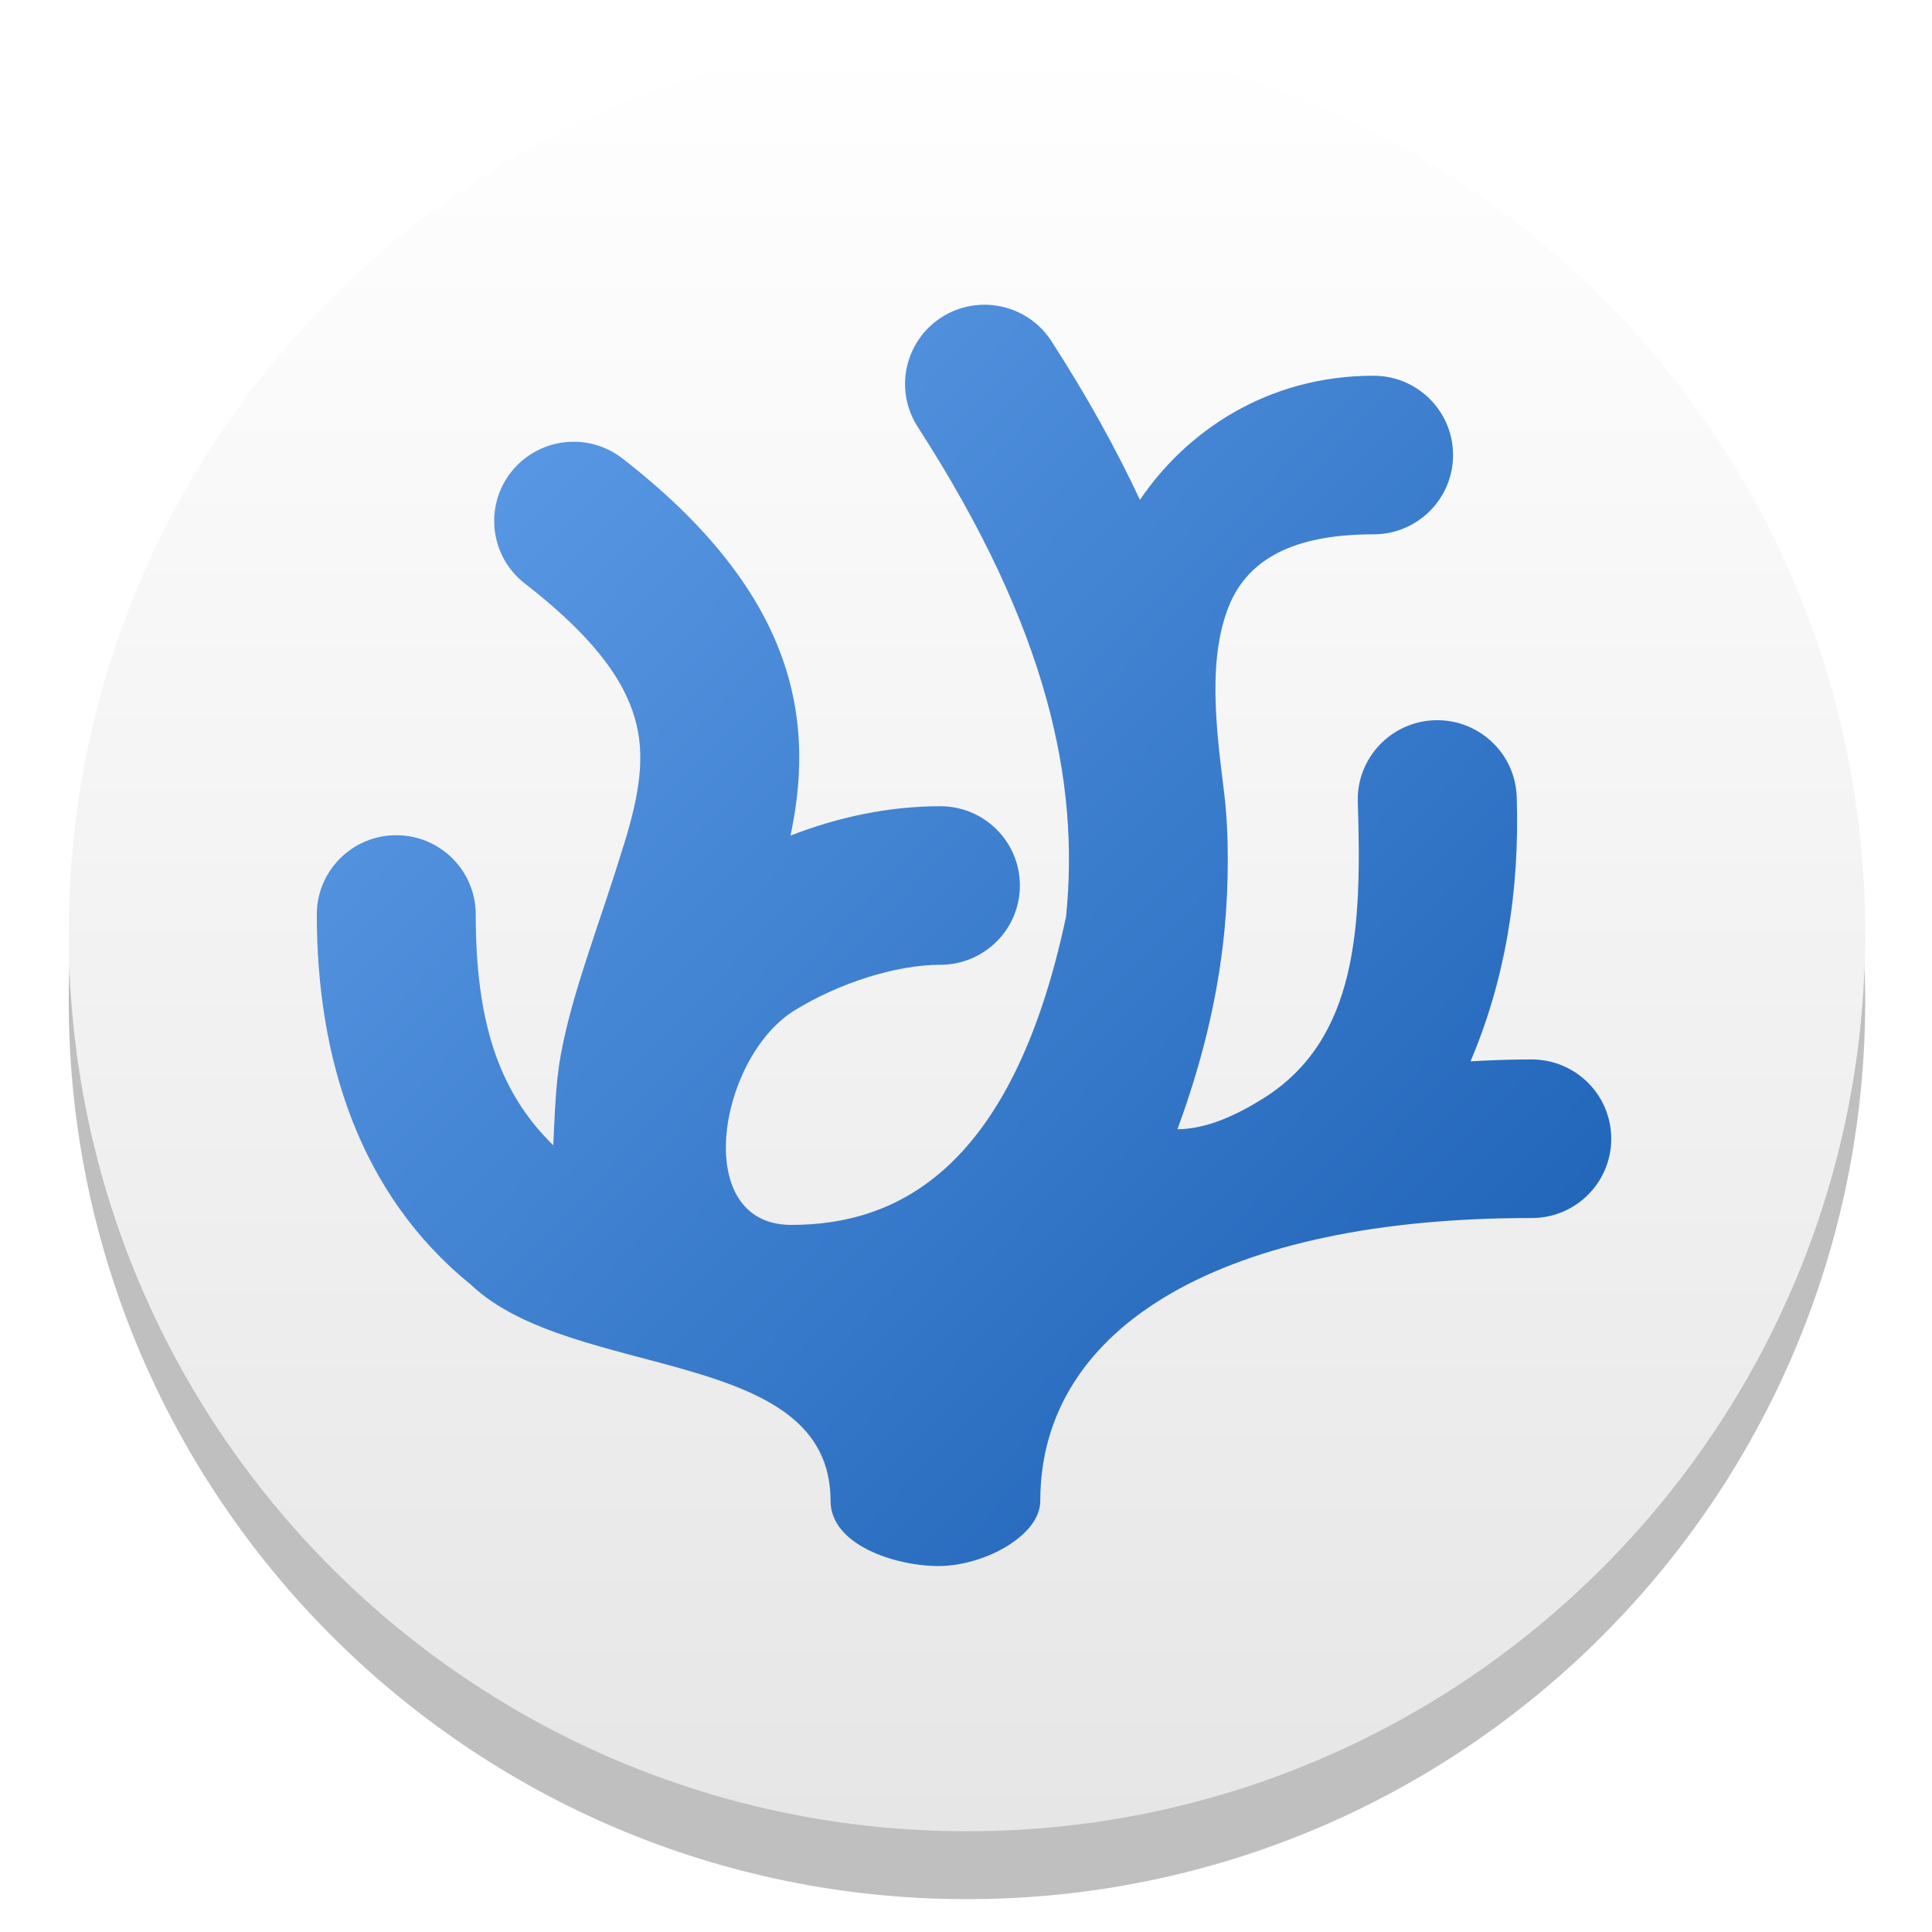
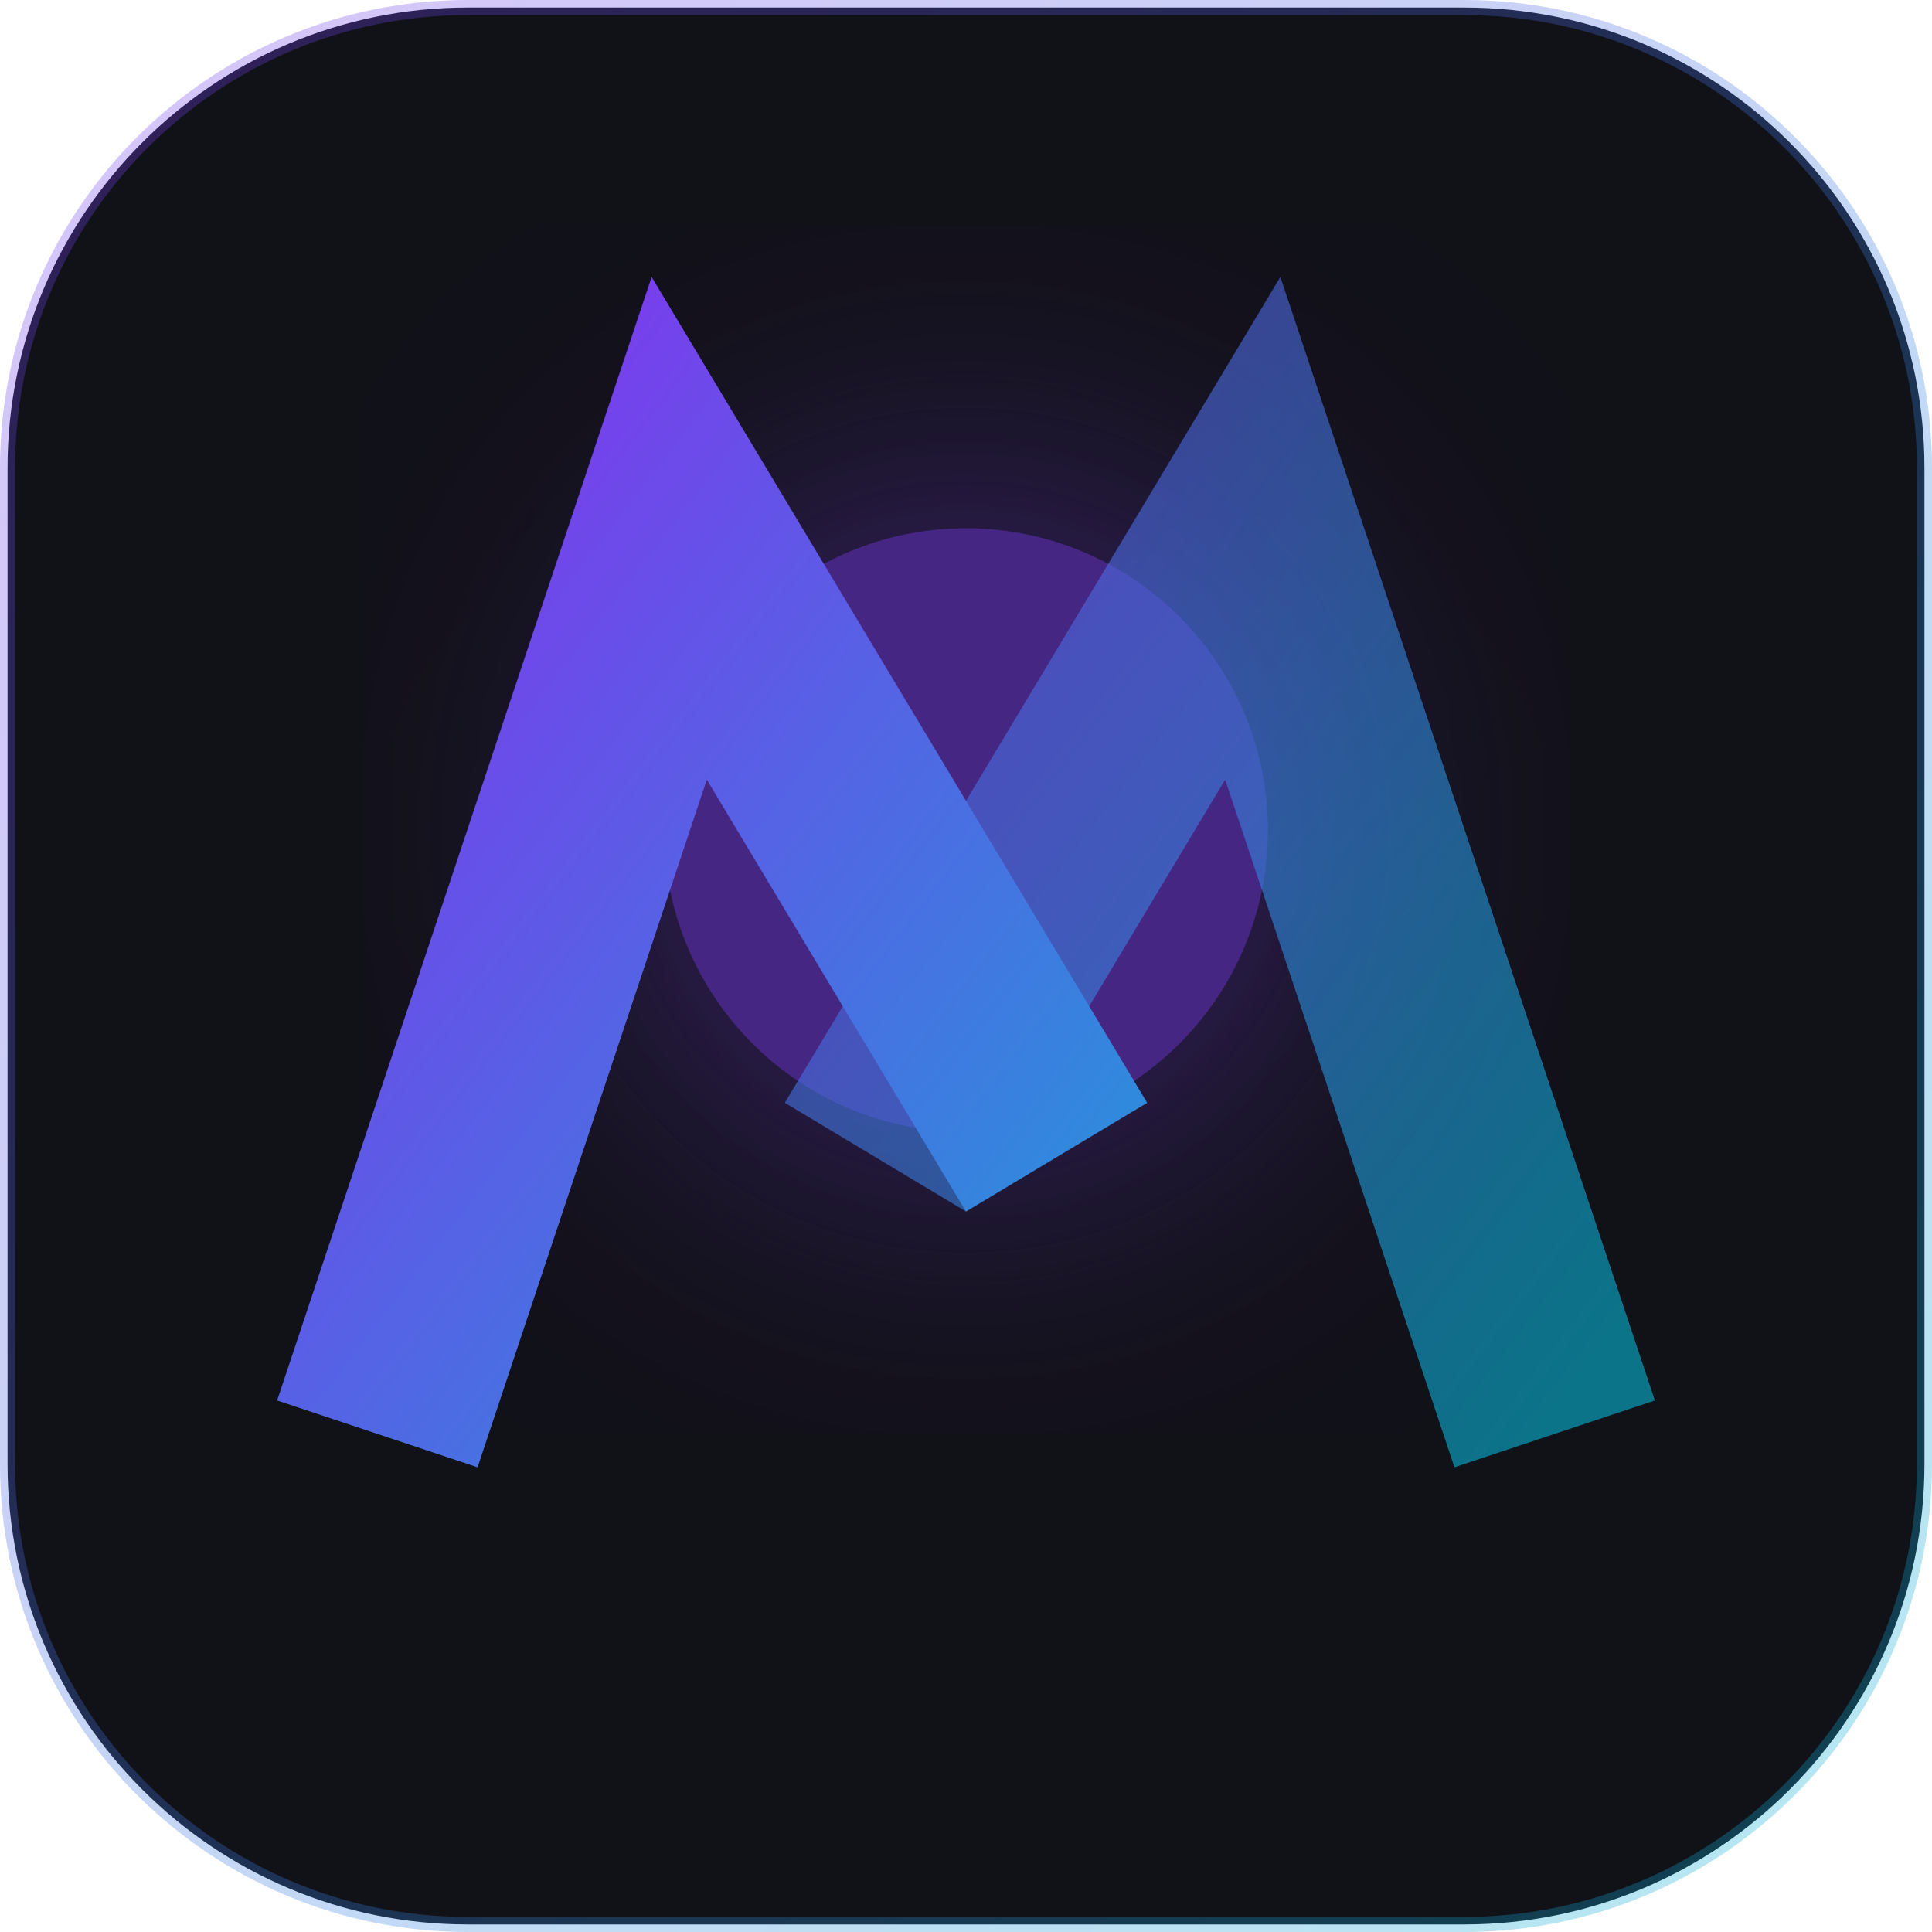
- <svg xmlns="http://www.w3.org/2000/svg" version="1.1" x="0" y="0" width="1024" height="1024" viewBox="0, 0, 100, 100">
+ <svg xmlns="http://www.w3.org/2000/svg" width="256" height="256" viewBox="0 0 256 256" fill="none">
  <defs>
-     <linearGradient id="Gradient_1" gradientUnits="userSpaceOnUse" x1="-0.003" y1="1.302" x2="96.665" y2="94.573">
-       <stop offset="0" stop-color="#62A0EA" />
-       <stop offset="1" stop-color="#1A5FB4" />
+     <linearGradient id="bg-border" x1="0" y1="0" x2="256" y2="256" gradientUnits="userSpaceOnUse">
+       <stop offset="0%" stop-color="#7c3aed" stop-opacity="0.3" />
+       <stop offset="100%" stop-color="#06b6d4" stop-opacity="0.3" />
    </linearGradient>
-     <linearGradient id="Gradient_2" gradientUnits="userSpaceOnUse" x1="55.473" y1="106.34" x2="55.473" y2="82.148" gradientTransform="matrix(3.983, 0, 0, 3.983, -219.133, -327.2)">
-       <stop offset="0" stop-color="#E6E6E6" />
-       <stop offset="1" stop-color="#FFFFFF" />
+     <linearGradient id="m-grad" x1="50" y1="70" x2="206" y2="190" gradientUnits="userSpaceOnUse">
+       <stop offset="0%" stop-color="#7c3aed" />
+       <stop offset="100%" stop-color="#06b6d4" />
    </linearGradient>
+     <filter id="glow" x="-50%" y="-50%" width="200%" height="200%">
+       <feGaussianBlur stdDeviation="24" result="blur" />
+       <feComposite in="SourceGraphic" in2="blur" operator="over" />
+     </filter>
  </defs>
-   <g id="circle" transform="translate(1.8 1.8),scale(0.965)">
-     <path d="M50,3.642 L50,3.642 C76.608,3.642 98.179,25.213 98.179,51.821 L98.179,51.821 C98.179,78.43 76.608,100 50,100 L50,100 C23.392,100 1.821,78.43 1.821,51.821 L1.821,51.821 C1.821,25.213 23.392,3.642 50,3.642 z" fill="#808080" id="rect6638" opacity="0.5" />
-     <path d="M50,0 L50,0 C76.608,0 98.179,21.57 98.179,48.179 L98.179,48.179 C98.179,74.787 76.608,96.358 50,96.358 L50,96.358 C23.392,96.358 1.821,74.787 1.821,48.179 L1.821,48.179 C1.821,21.57 23.392,0 50,0 z" fill="url(#Gradient_2)" id="rect5668" />
-   </g>
-   <g id="codium" transform="translate(16.4 14.9),scale(0.67)">
-     <path d="M48.26,2.274 C45.406,4.105 44.583,7.898 46.422,10.742 C56.531,26.397 58.917,38.205 57.882,48.553 C53.698,68.369 44.603,72.389 36.655,72.389 C28.895,72.389 30.973,59.618 36.806,55.88 C40.288,53.706 44.748,52.293 48.171,52.293 C51.563,52.293 54.313,49.552 54.313,46.17 C54.313,42.787 51.563,40.046 48.171,40.046 C44.173,40.046 40.251,40.886 36.59,42.316 C37.338,38.787 37.614,34.973 36.647,30.919 C35.179,24.763 30.953,18.883 23.615,13.183 C22.33,12.183 20.7,11.734 19.083,11.934 C17.466,12.134 15.995,12.966 14.994,14.248 C12.912,16.918 13.394,20.766 16.072,22.843 C22.05,27.486 24.024,30.923 24.699,33.752 C25.374,36.581 24.831,39.616 23.475,43.786 C21.742,49.406 19.73,54.423 18.848,59.234 C18.414,61.602 18.377,64.179 18.265,66.238 C13.96,62.042 12.275,56.502 12.275,48.407 C12.274,45.025 9.524,42.283 6.133,42.284 C2.744,42.287 -0.002,45.027 -0.003,48.407 C-0.003,59.463 3.23,69.983 11.895,77.001 C19.739,84.474 39.686,81.712 39.686,93.709 C39.686,97.095 44.642,98.743 48.033,98.743 C51.511,98.743 55.888,96.418 55.888,93.709 C55.888,80.097 70.233,71.824 93.848,71.86 C97.24,71.865 99.992,69.126 99.997,65.744 C100.003,62.361 97.259,59.614 93.867,59.608 C92.252,59.606 90.678,59.661 89.126,59.753 C91.766,53.544 92.937,46.708 92.695,39.324 C92.583,35.943 89.745,33.293 86.356,33.403 C82.963,33.513 80.305,36.346 80.416,39.729 C80.736,49.397 80.374,58.03 73.171,62.581 C71.123,63.874 68.742,64.996 66.484,64.996 C68.237,60.228 69.561,55.195 70.103,49.77 C70.449,46.308 70.486,42.195 70.091,39 C69.478,34.05 68.738,28.436 70.617,24.207 C72.305,20.565 76.087,19.04 81.64,19.04 C85.029,19.037 87.775,16.296 87.776,12.917 C87.778,9.534 85.031,6.79 81.64,6.787 C73.388,6.787 67.133,11.13 63.587,16.377 C61.733,12.417 59.475,8.336 56.747,4.112 C55.866,2.747 54.478,1.788 52.887,1.443 C52.099,1.272 51.285,1.257 50.491,1.399 C49.697,1.542 48.939,1.839 48.26,2.274 z" fill="url(#Gradient_1)" id="path6008" />
-   </g>
+   <rect x="1" y="1" width="254" height="254" rx="61" fill="#111118" stroke="url(#bg-border)" stroke-width="2" />
+   <circle cx="128" cy="110" r="40" fill="#7c3aed" opacity="0.5" filter="url(#glow)" />
+   <path d="M 50 190 L 90 70 L 140 153.33" stroke="url(#m-grad)" stroke-width="28" stroke-linejoin="miter" stroke-linecap="butt" />
+   <path d="M 116 153.33 L 166 70 L 206 190" stroke="url(#m-grad)" stroke-width="28" stroke-linejoin="miter" stroke-linecap="butt" opacity="0.6" />
</svg>
